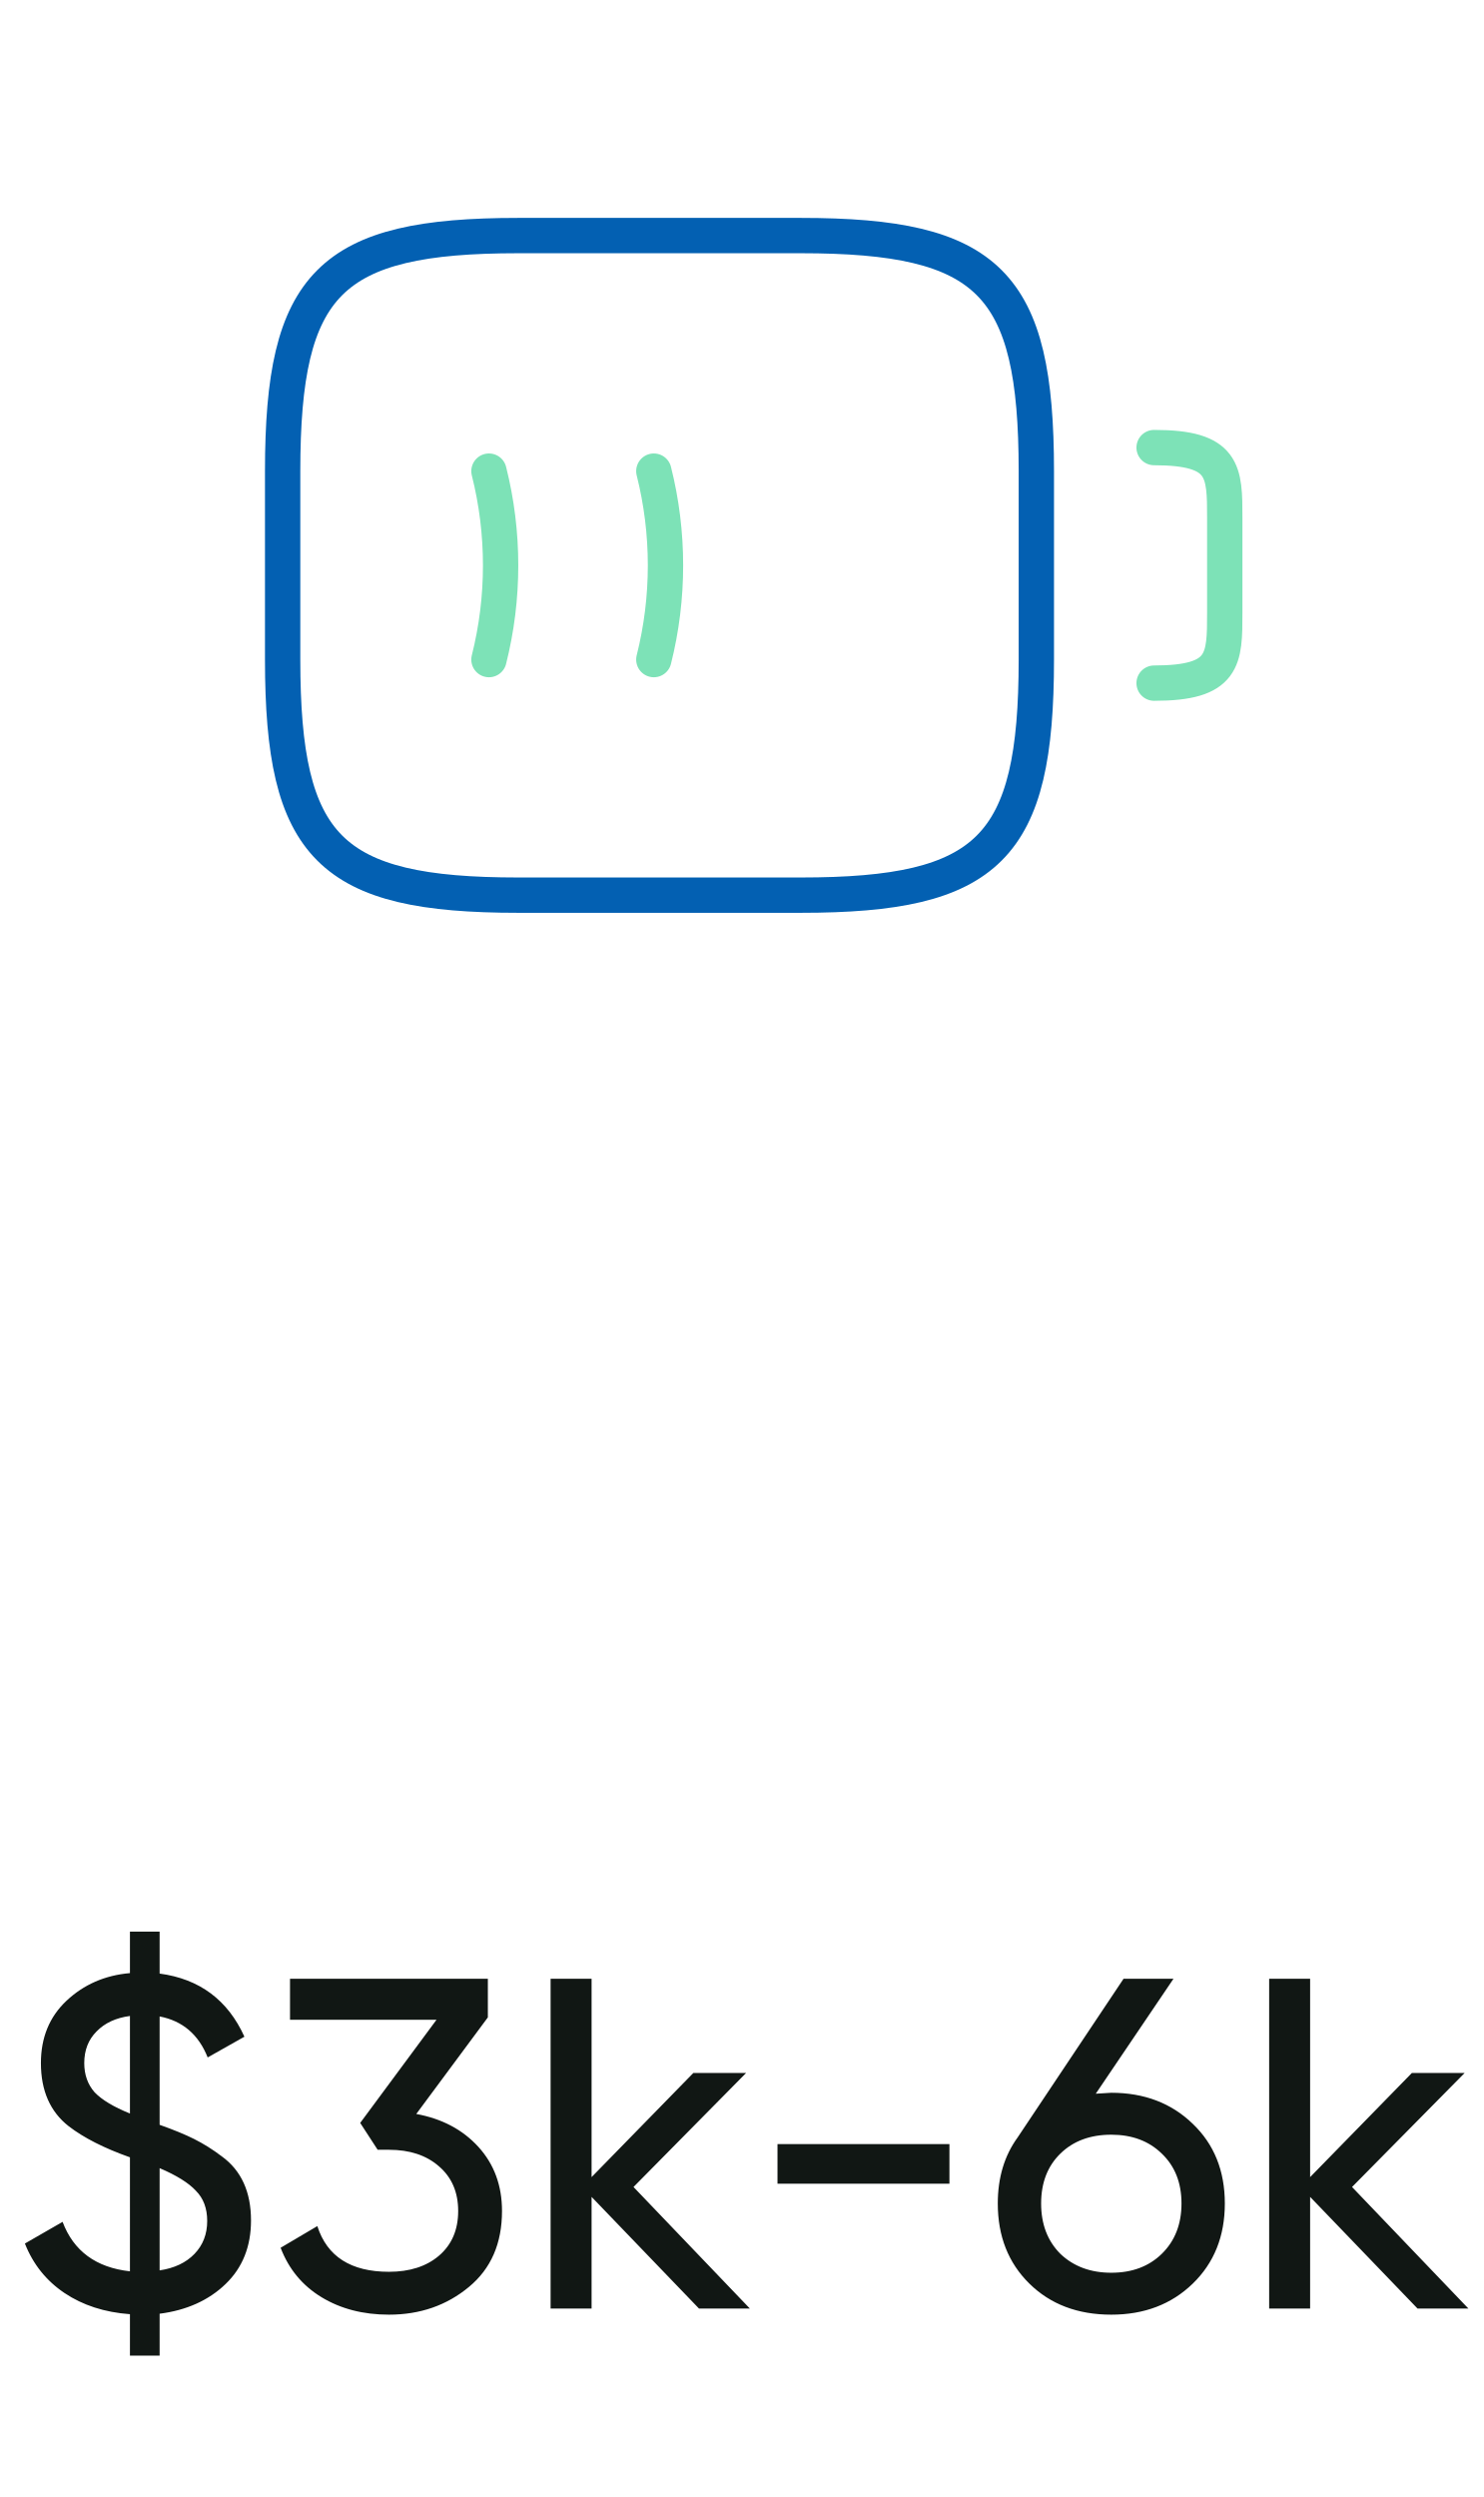
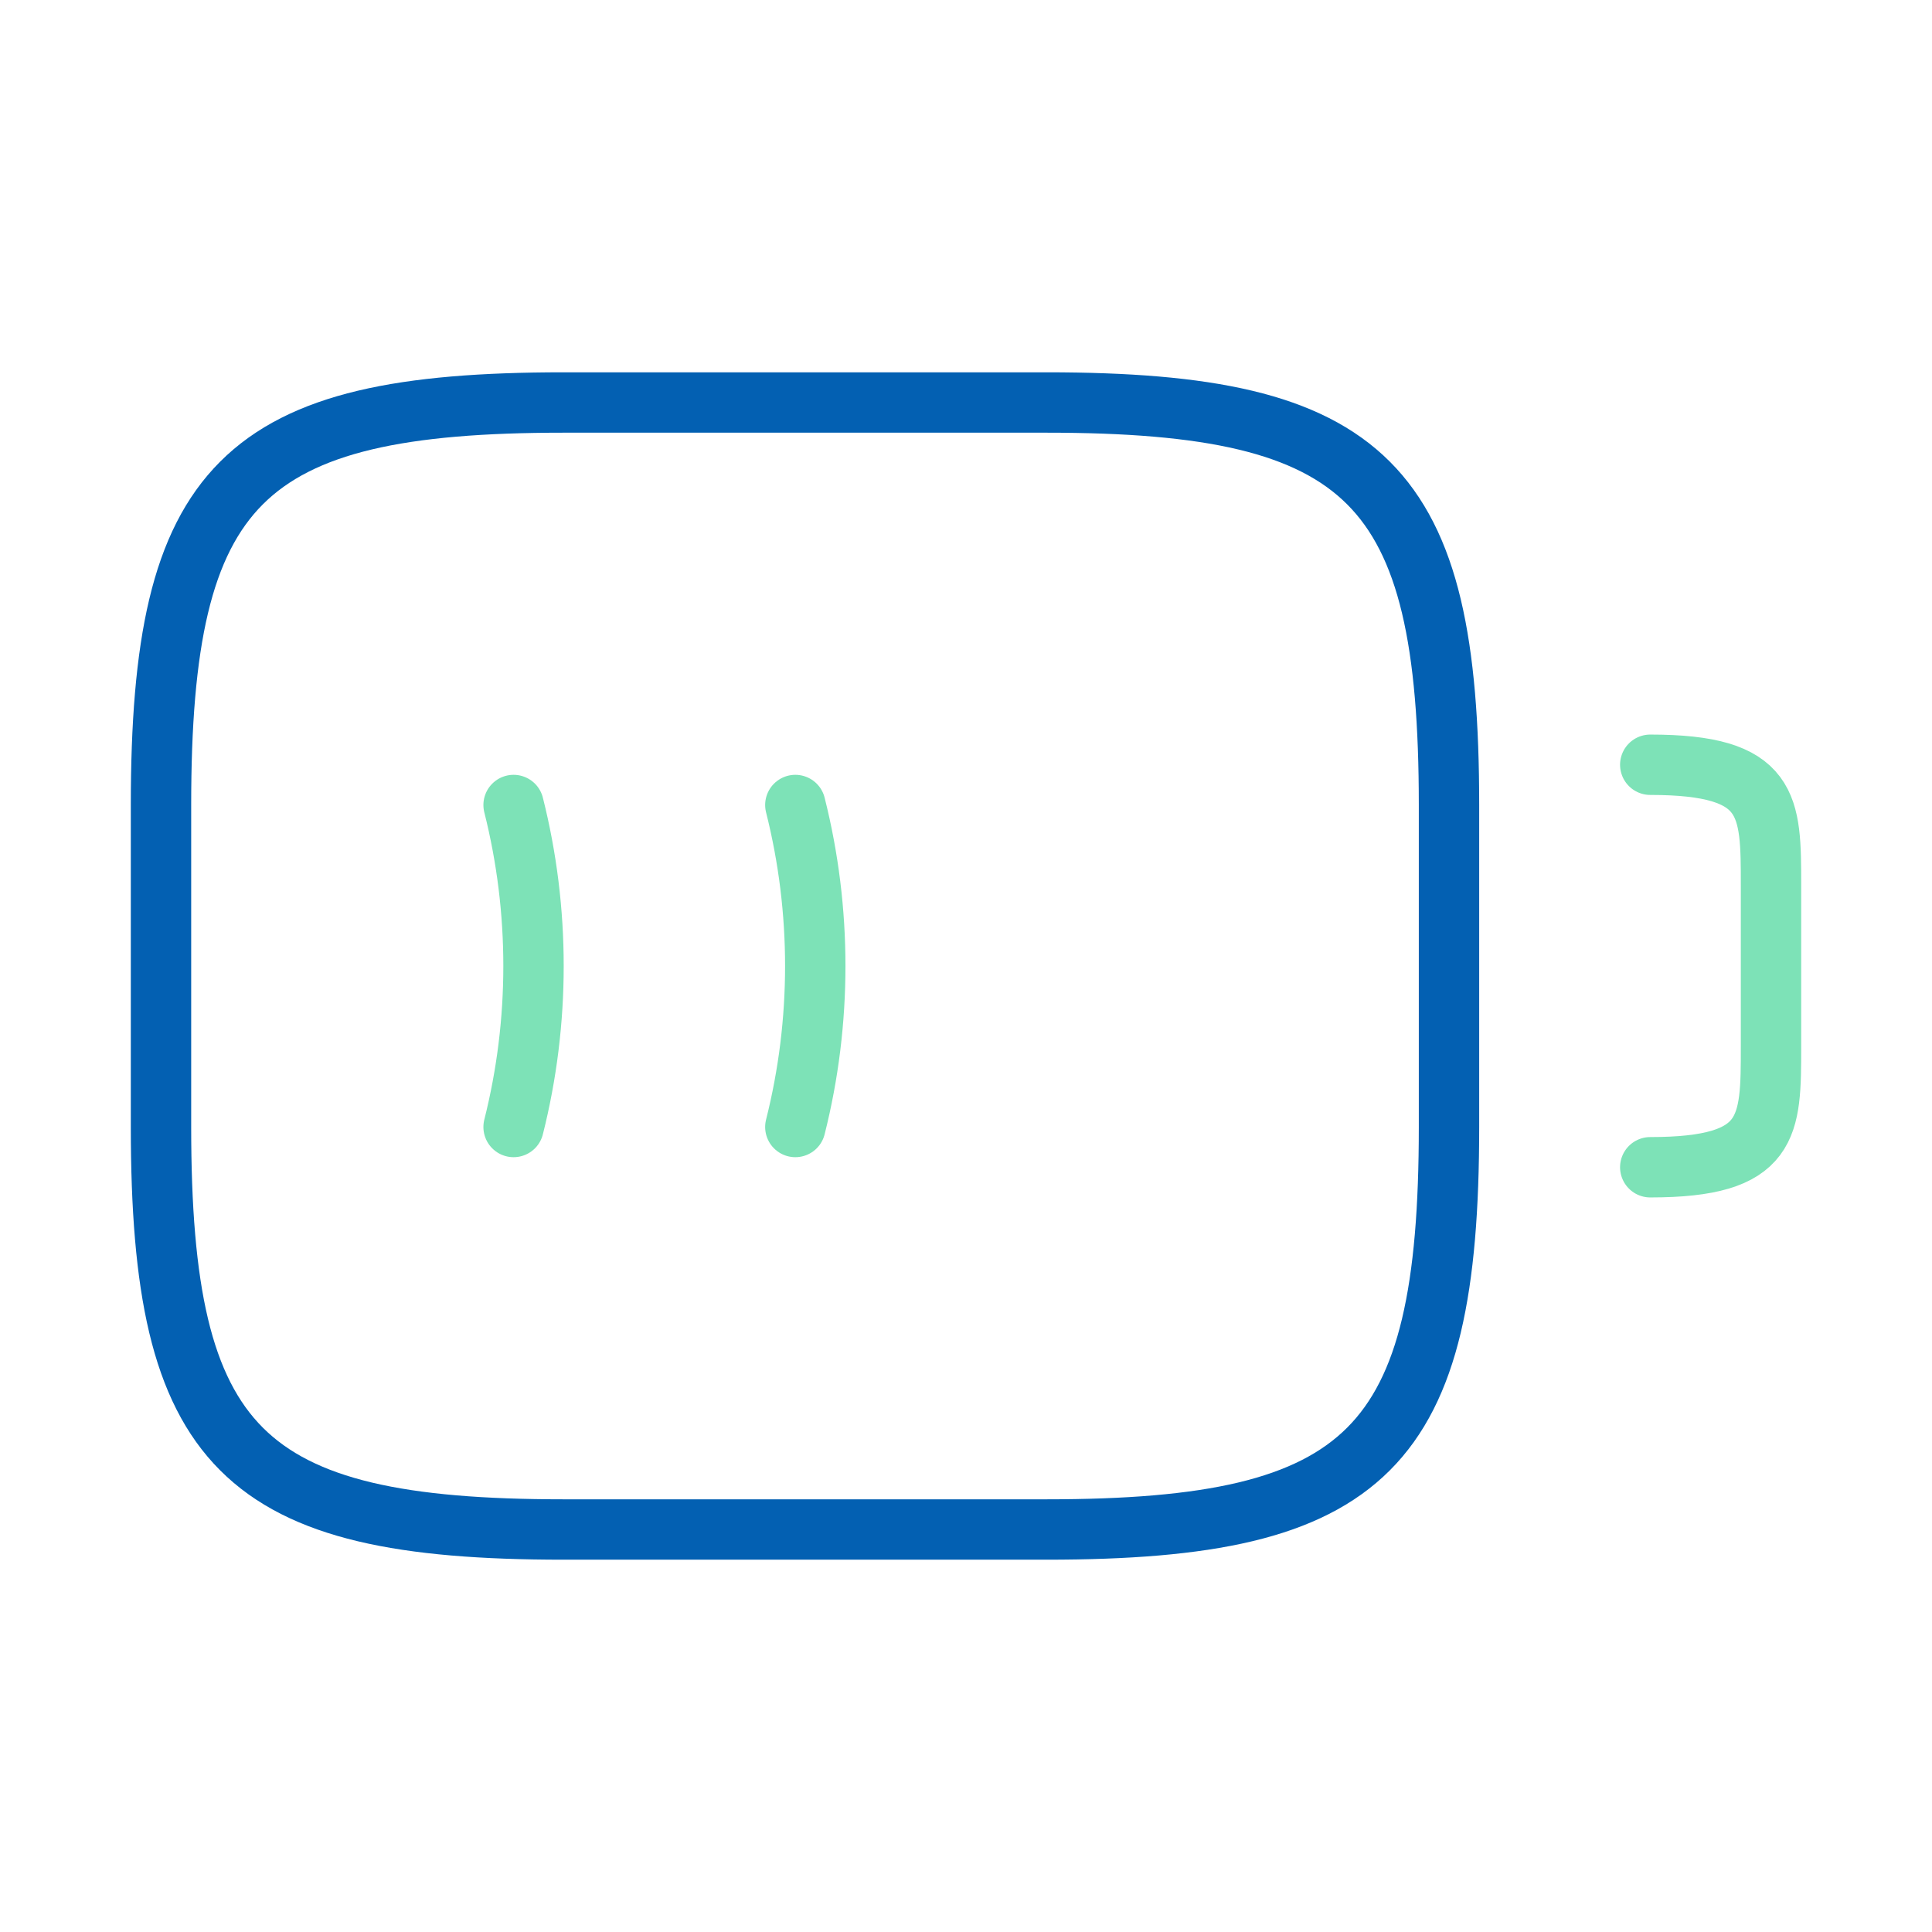
- <svg xmlns="http://www.w3.org/2000/svg" width="63" height="106" viewBox="0 0 63 106" fill="none">
-   <path d="M49 19C52 19 52 20 52 22V26C52 28 52 29 49 29" stroke="#7DE2B7" stroke-width="1.5" stroke-linecap="round" stroke-linejoin="round" />
-   <path d="M20.76 20C21.42 22.62 21.42 25.38 20.76 28" stroke="#7DE2B7" stroke-width="1.5" stroke-linecap="round" stroke-linejoin="round" />
-   <path d="M27.76 20C28.42 22.62 28.42 25.38 27.76 28" stroke="#7DE2B7" stroke-width="1.5" stroke-linecap="round" stroke-linejoin="round" />
-   <path d="M34 38H22C14 38 12 36 12 28V20C12 12 14 10 22 10H34C42 10 44 12 44 20V28C44 36 42 38 34 38Z" stroke="#0360B2" stroke-width="1.5" stroke-linecap="round" stroke-linejoin="round" />
-   <path d="M10.657 94.26C10.657 95.367 10.297 96.267 9.577 96.96C8.857 97.653 7.924 98.073 6.777 98.22V100H5.517V98.24C4.437 98.16 3.511 97.86 2.737 97.34C1.964 96.82 1.404 96.12 1.057 95.24L2.657 94.32C3.124 95.56 4.077 96.26 5.517 96.42V91.58C4.424 91.193 3.557 90.753 2.917 90.26C2.131 89.647 1.737 88.753 1.737 87.58C1.737 86.5 2.097 85.62 2.817 84.94C3.551 84.247 4.451 83.853 5.517 83.76V82H6.777V83.78C8.471 84.007 9.671 84.9 10.377 86.46L8.817 87.34C8.431 86.367 7.751 85.787 6.777 85.6V90.2C7.377 90.413 7.864 90.613 8.237 90.8C8.637 91 9.031 91.247 9.417 91.54C10.244 92.14 10.657 93.047 10.657 94.26ZM3.577 87.58C3.577 88.073 3.724 88.487 4.017 88.82C4.324 89.14 4.824 89.44 5.517 89.72V85.58C4.917 85.66 4.444 85.88 4.097 86.24C3.751 86.587 3.577 87.033 3.577 87.58ZM6.777 92.04V96.38C7.404 96.287 7.897 96.053 8.257 95.68C8.617 95.307 8.797 94.84 8.797 94.28C8.797 93.747 8.637 93.32 8.317 93C8.011 92.667 7.497 92.347 6.777 92.04ZM20.713 85.64L17.674 89.74C18.767 89.94 19.647 90.407 20.314 91.14C20.98 91.873 21.314 92.78 21.314 93.86C21.314 95.233 20.847 96.307 19.913 97.08C18.967 97.867 17.834 98.26 16.514 98.26C15.42 98.26 14.467 98.013 13.653 97.52C12.84 97.027 12.26 96.327 11.914 95.42L13.473 94.5C13.887 95.793 14.9 96.44 16.514 96.44C17.393 96.44 18.1 96.213 18.634 95.76C19.18 95.293 19.453 94.66 19.453 93.86C19.453 93.06 19.18 92.427 18.634 91.96C18.1 91.493 17.393 91.26 16.514 91.26H16.034L15.293 90.12L18.534 85.74H12.313V84H20.713V85.64ZM26.897 92.84L31.837 98H29.677L25.117 93.26V98H23.377V84H25.117V92.42L29.437 88H31.677L26.897 92.84ZM40.31 92.7H33.01V91.02H40.31V92.7ZM47.183 88.84C48.583 88.84 49.736 89.28 50.643 90.16C51.549 91.027 52.003 92.153 52.003 93.54C52.003 94.927 51.549 96.06 50.643 96.94C49.736 97.82 48.583 98.26 47.183 98.26C45.756 98.26 44.596 97.82 43.703 96.94C42.809 96.06 42.363 94.927 42.363 93.54C42.363 92.447 42.643 91.513 43.203 90.74L47.703 84H49.823L46.523 88.88C46.923 88.853 47.143 88.84 47.183 88.84ZM47.183 90.62C46.289 90.62 45.569 90.887 45.023 91.42C44.476 91.953 44.203 92.66 44.203 93.54C44.203 94.42 44.476 95.133 45.023 95.68C45.583 96.213 46.303 96.48 47.183 96.48C48.063 96.48 48.776 96.213 49.323 95.68C49.883 95.133 50.163 94.42 50.163 93.54C50.163 92.66 49.883 91.953 49.323 91.42C48.776 90.887 48.063 90.62 47.183 90.62ZM57.404 92.84L62.344 98H60.184L55.624 93.26V98H53.885V84H55.624V92.42L59.944 88H62.184L57.404 92.84Z" fill="#111714" />
+ <svg xmlns="http://www.w3.org/2000/svg" width="48" height="48" viewBox="0 0 48 48" fill="none">
+   <path d="M41 19C44 19 44 20 44 22V26C44 28 44 29 41 29" stroke="#7DE2B7" stroke-width="1.5" stroke-linecap="round" stroke-linejoin="round" />
+   <path d="M12.76 20C13.42 22.62 13.42 25.38 12.76 28" stroke="#7DE2B7" stroke-width="1.5" stroke-linecap="round" stroke-linejoin="round" />
+   <path d="M19.76 20C20.42 22.62 20.42 25.38 19.76 28" stroke="#7DE2B7" stroke-width="1.5" stroke-linecap="round" stroke-linejoin="round" />
+   <path d="M26 38H14C6 38 4 36 4 28V20C4 12 6 10 14 10H26C34 10 36 12 36 20V28C36 36 34 38 26 38Z" stroke="#0360B2" stroke-width="1.5" stroke-linecap="round" stroke-linejoin="round" />
</svg>
